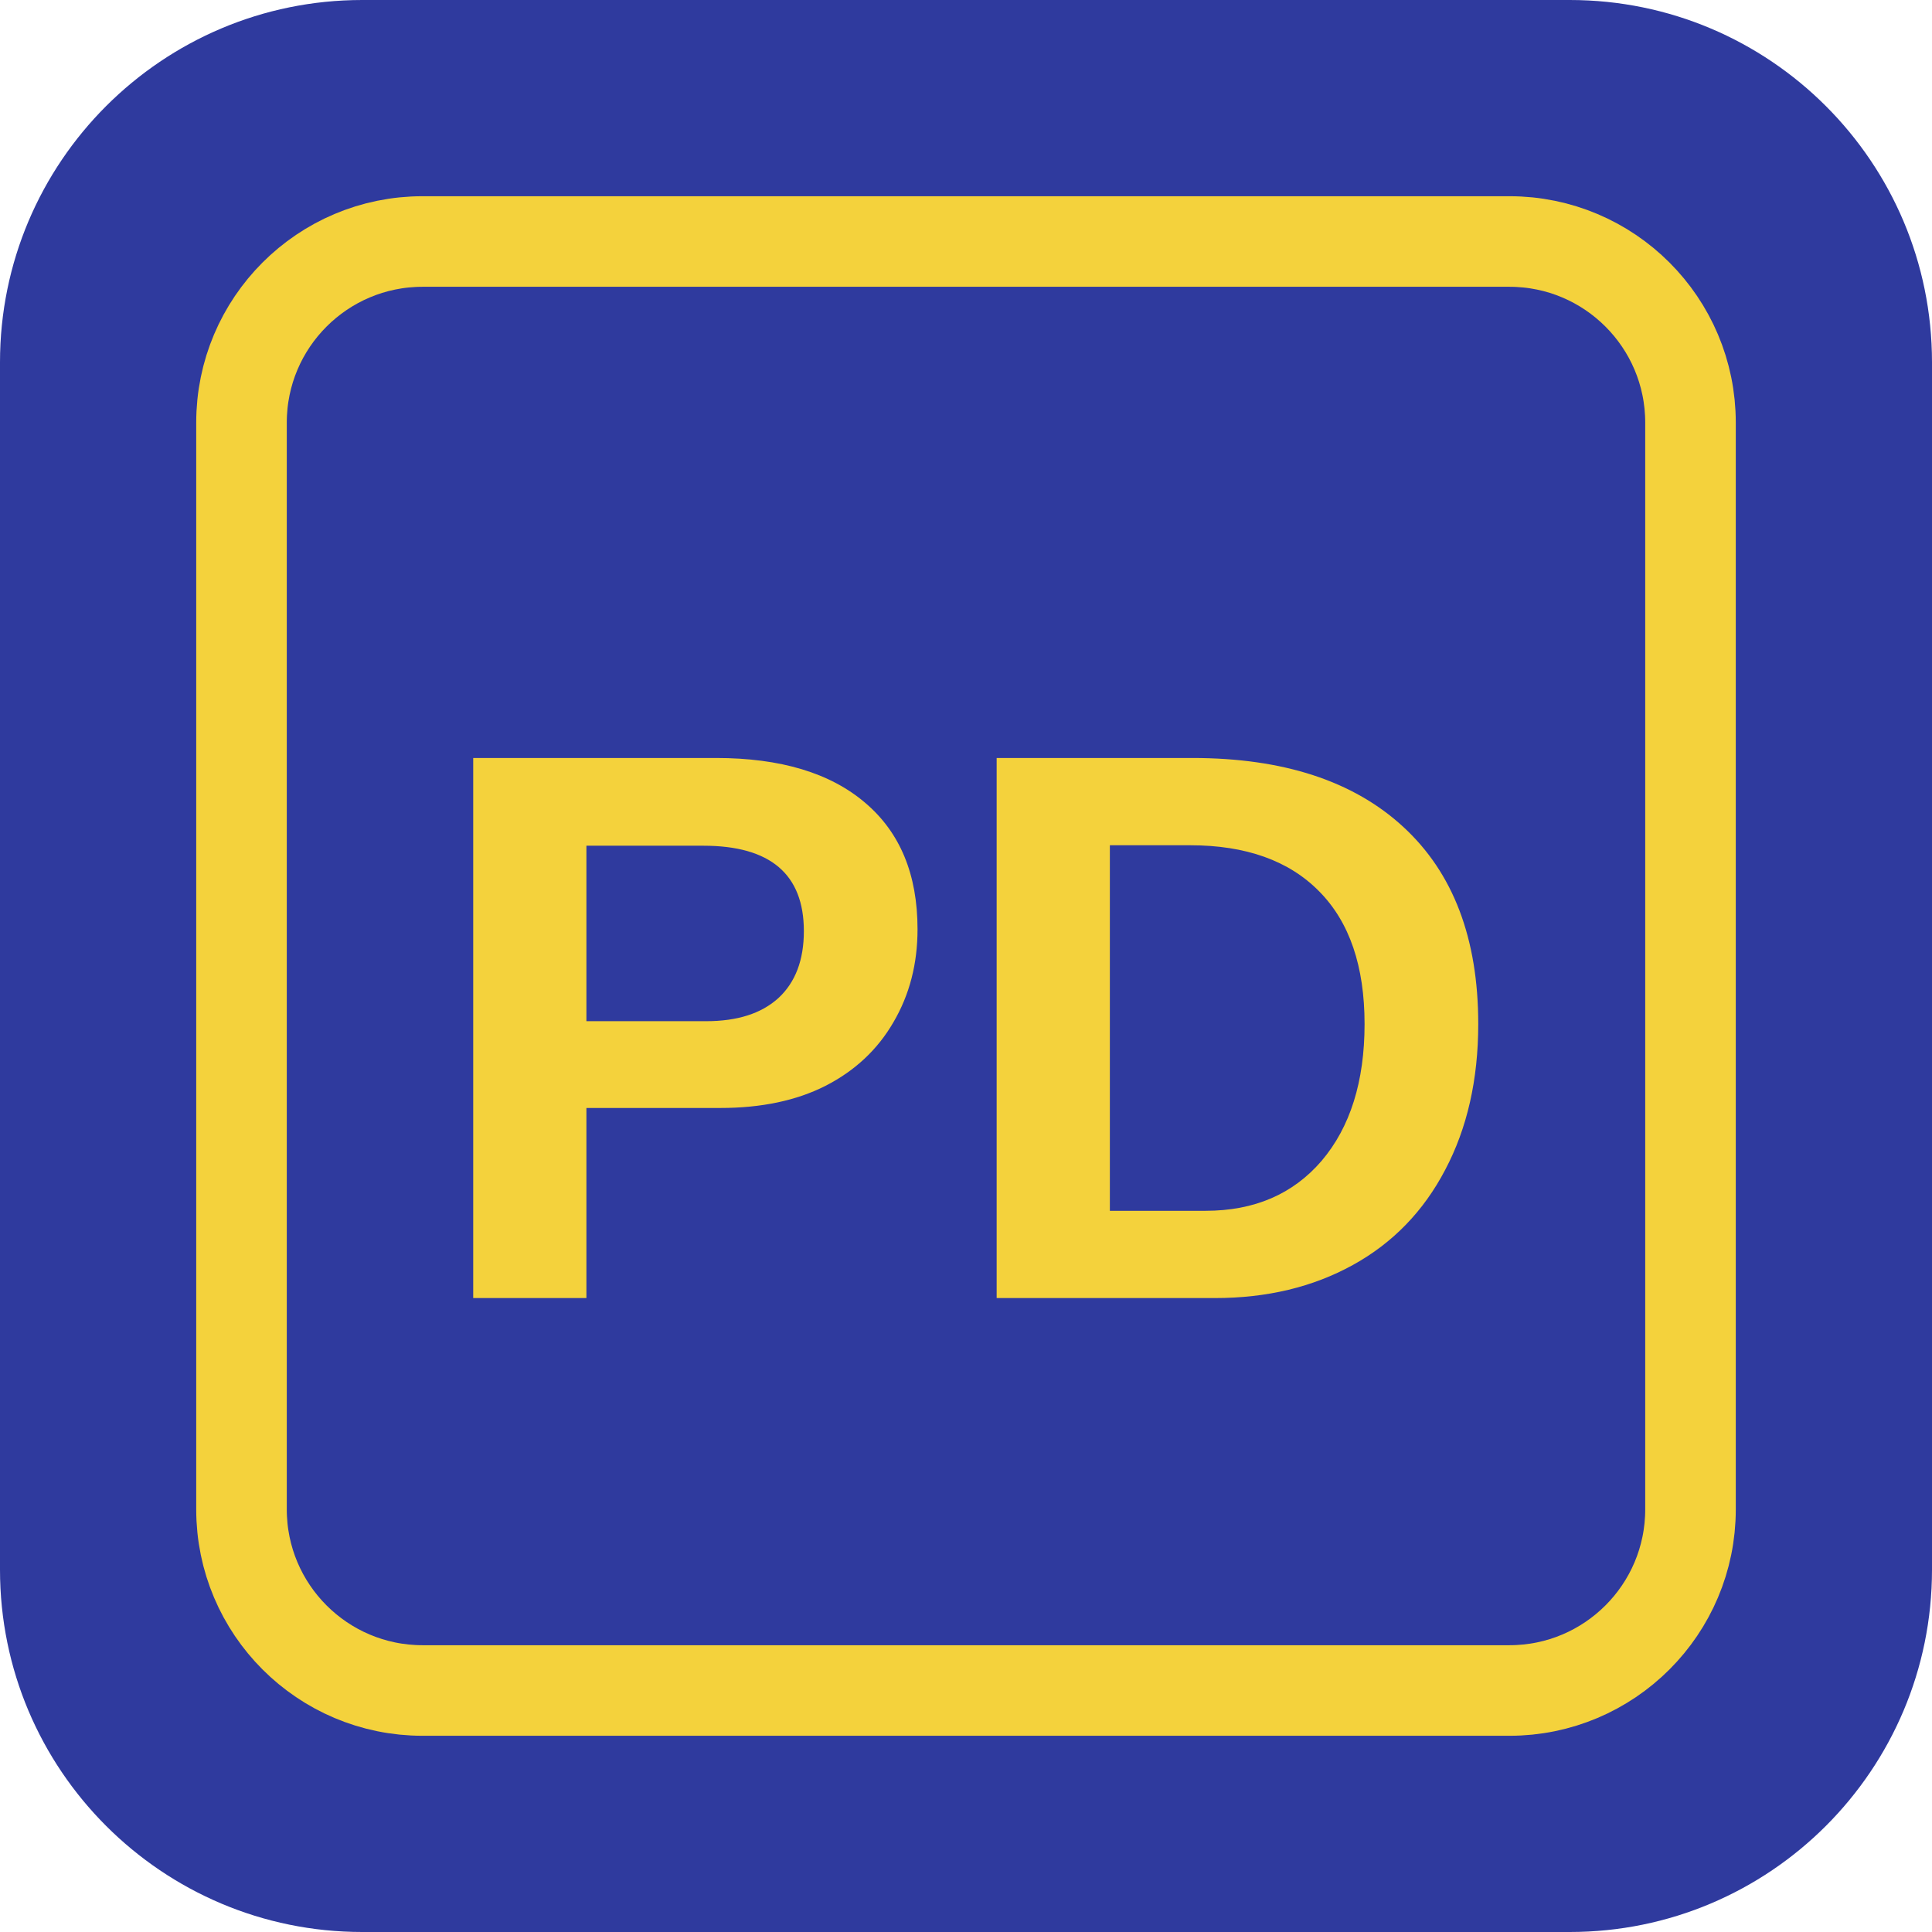
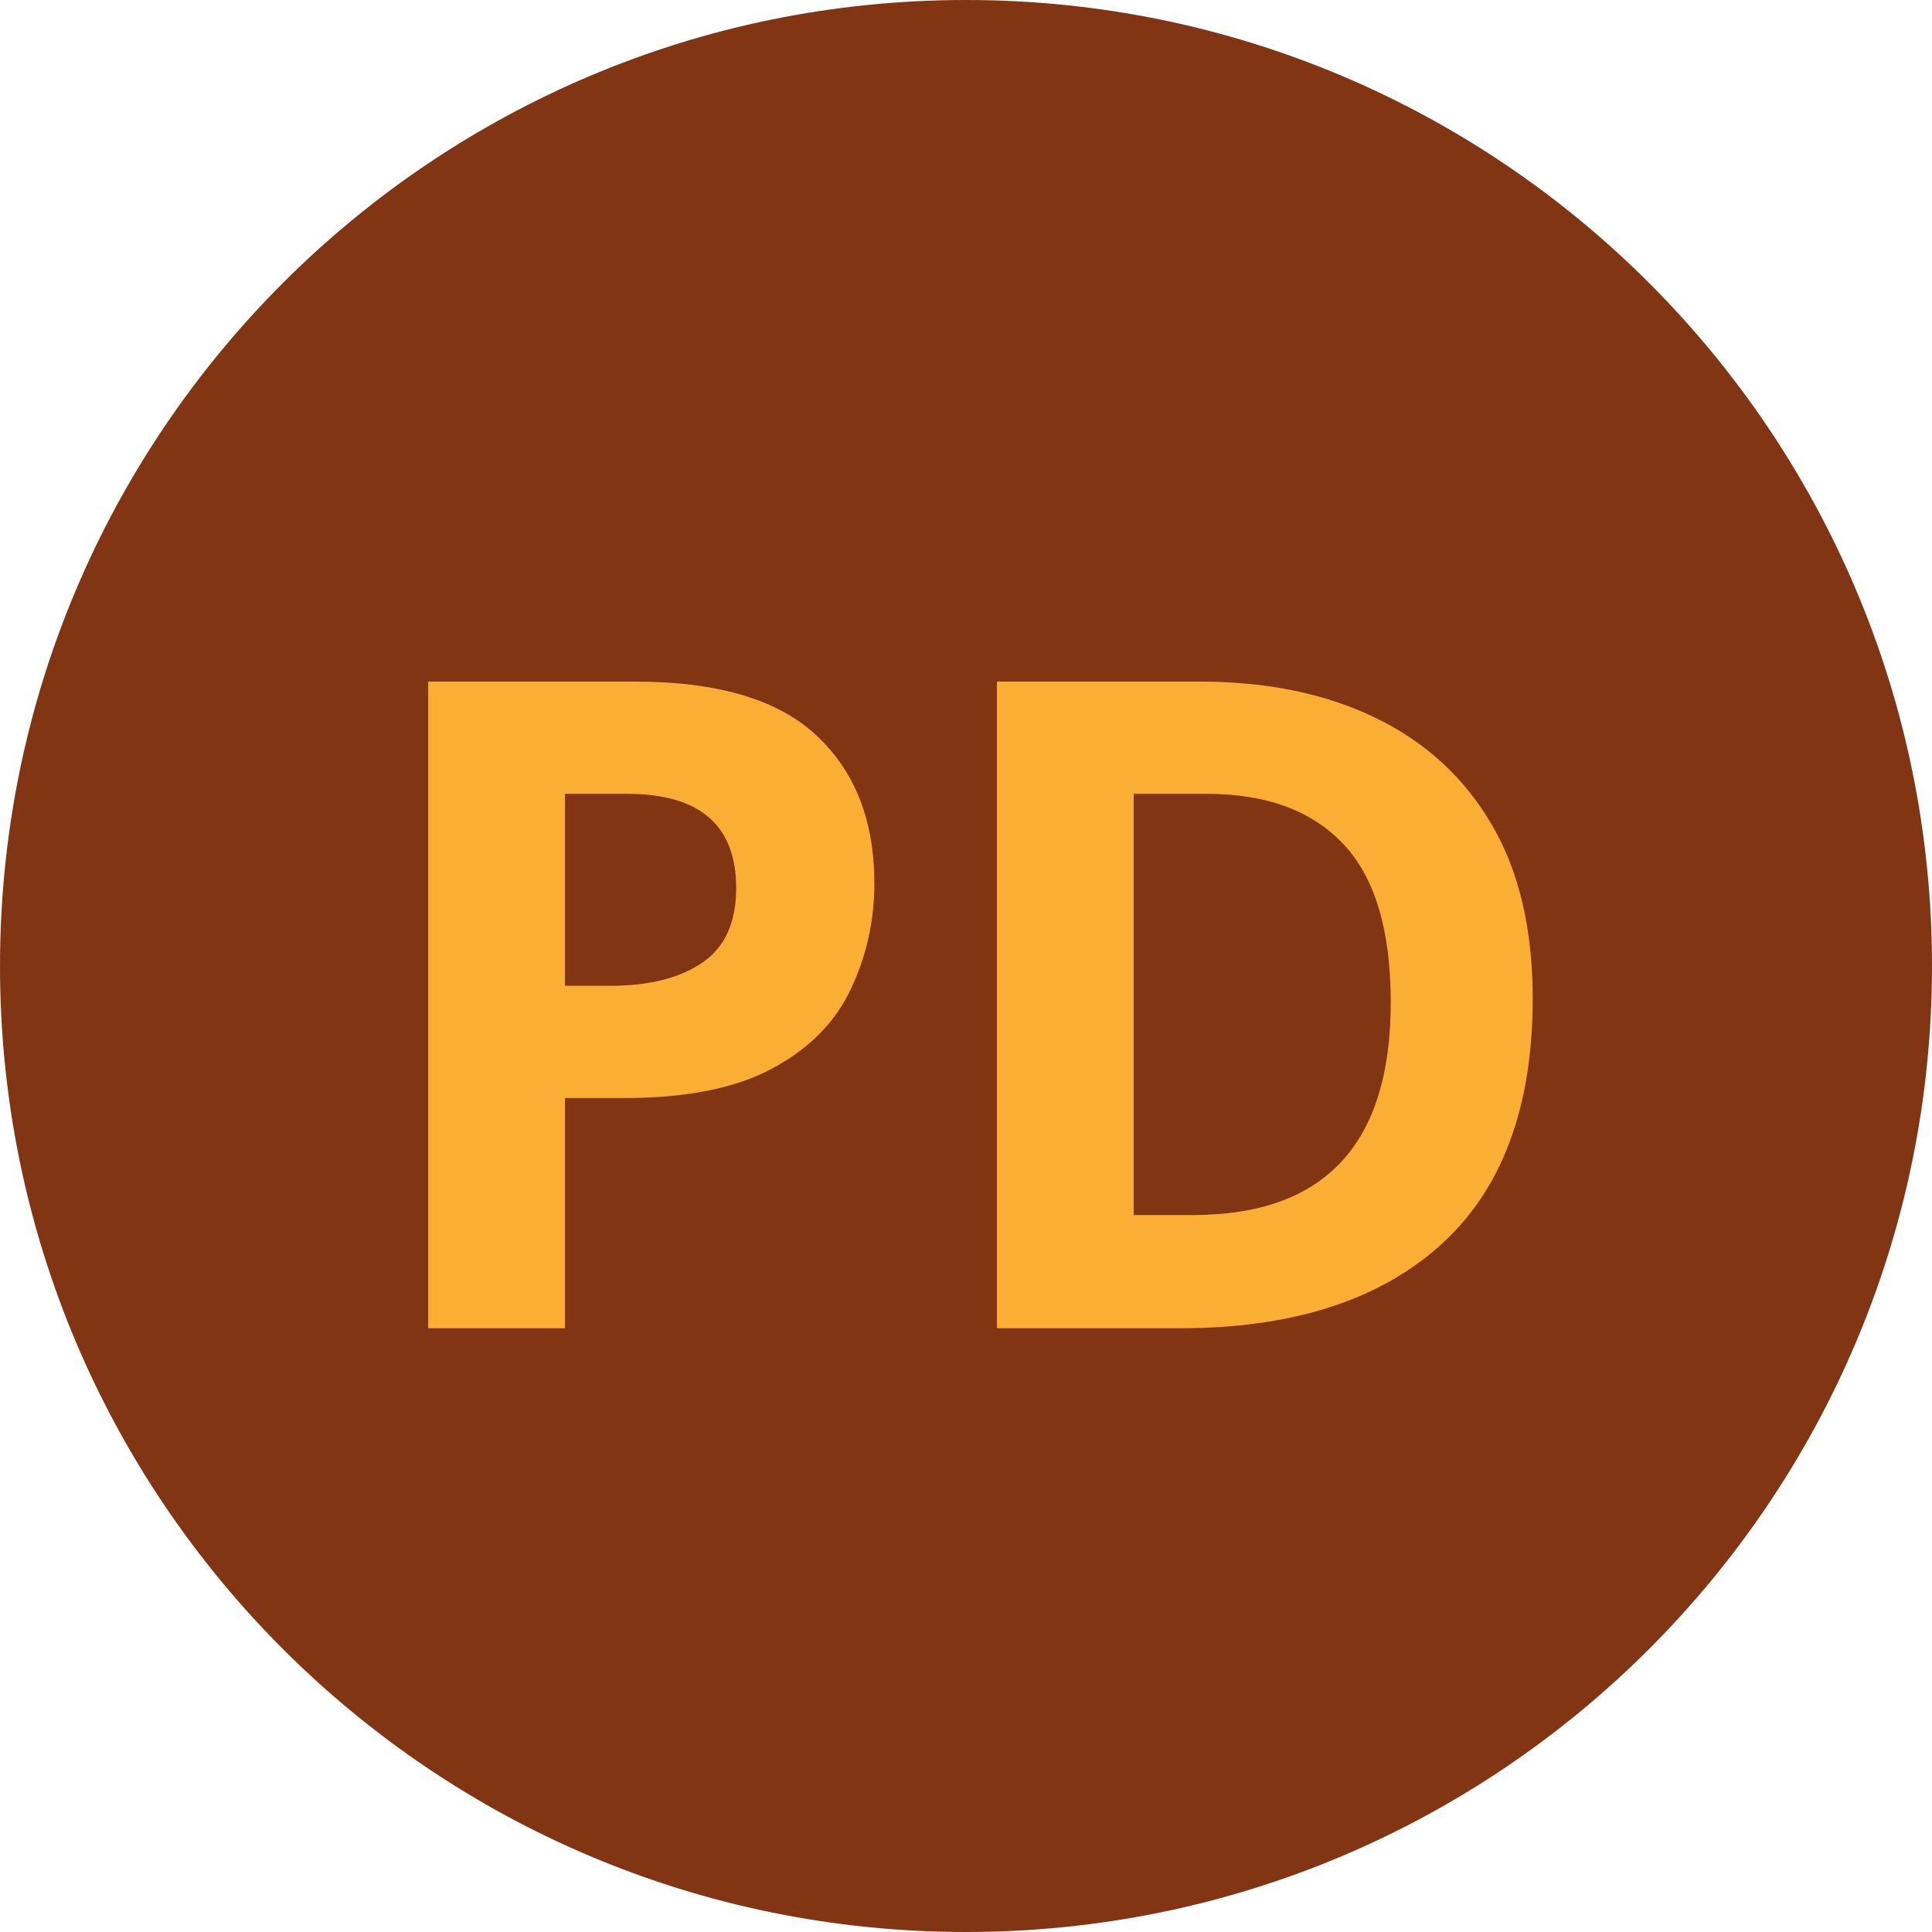
<svg xmlns="http://www.w3.org/2000/svg" viewBox="0 0 64 64">
-   <rect width="64" height="64" rx="12" fill="#2F3A9E" />
-   <rect x="8" y="8" width="48" height="48" rx="6" fill="none" stroke="#F4D23C" stroke-width="3" />
-   <text x="32" y="43" text-anchor="middle" font-family="Arial Narrow, Arial, sans-serif" font-weight="700" font-size="26" fill="#F4D23C">PD</text>
+   <rect width="64" height="64" rx="32" fill="#823513" />
+   <text x="32" y="44" text-anchor="middle" font-family="Impact, Arial Narrow, sans-serif" font-weight="700" font-size="30" fill="#FAAE33">PD</text>
</svg>
